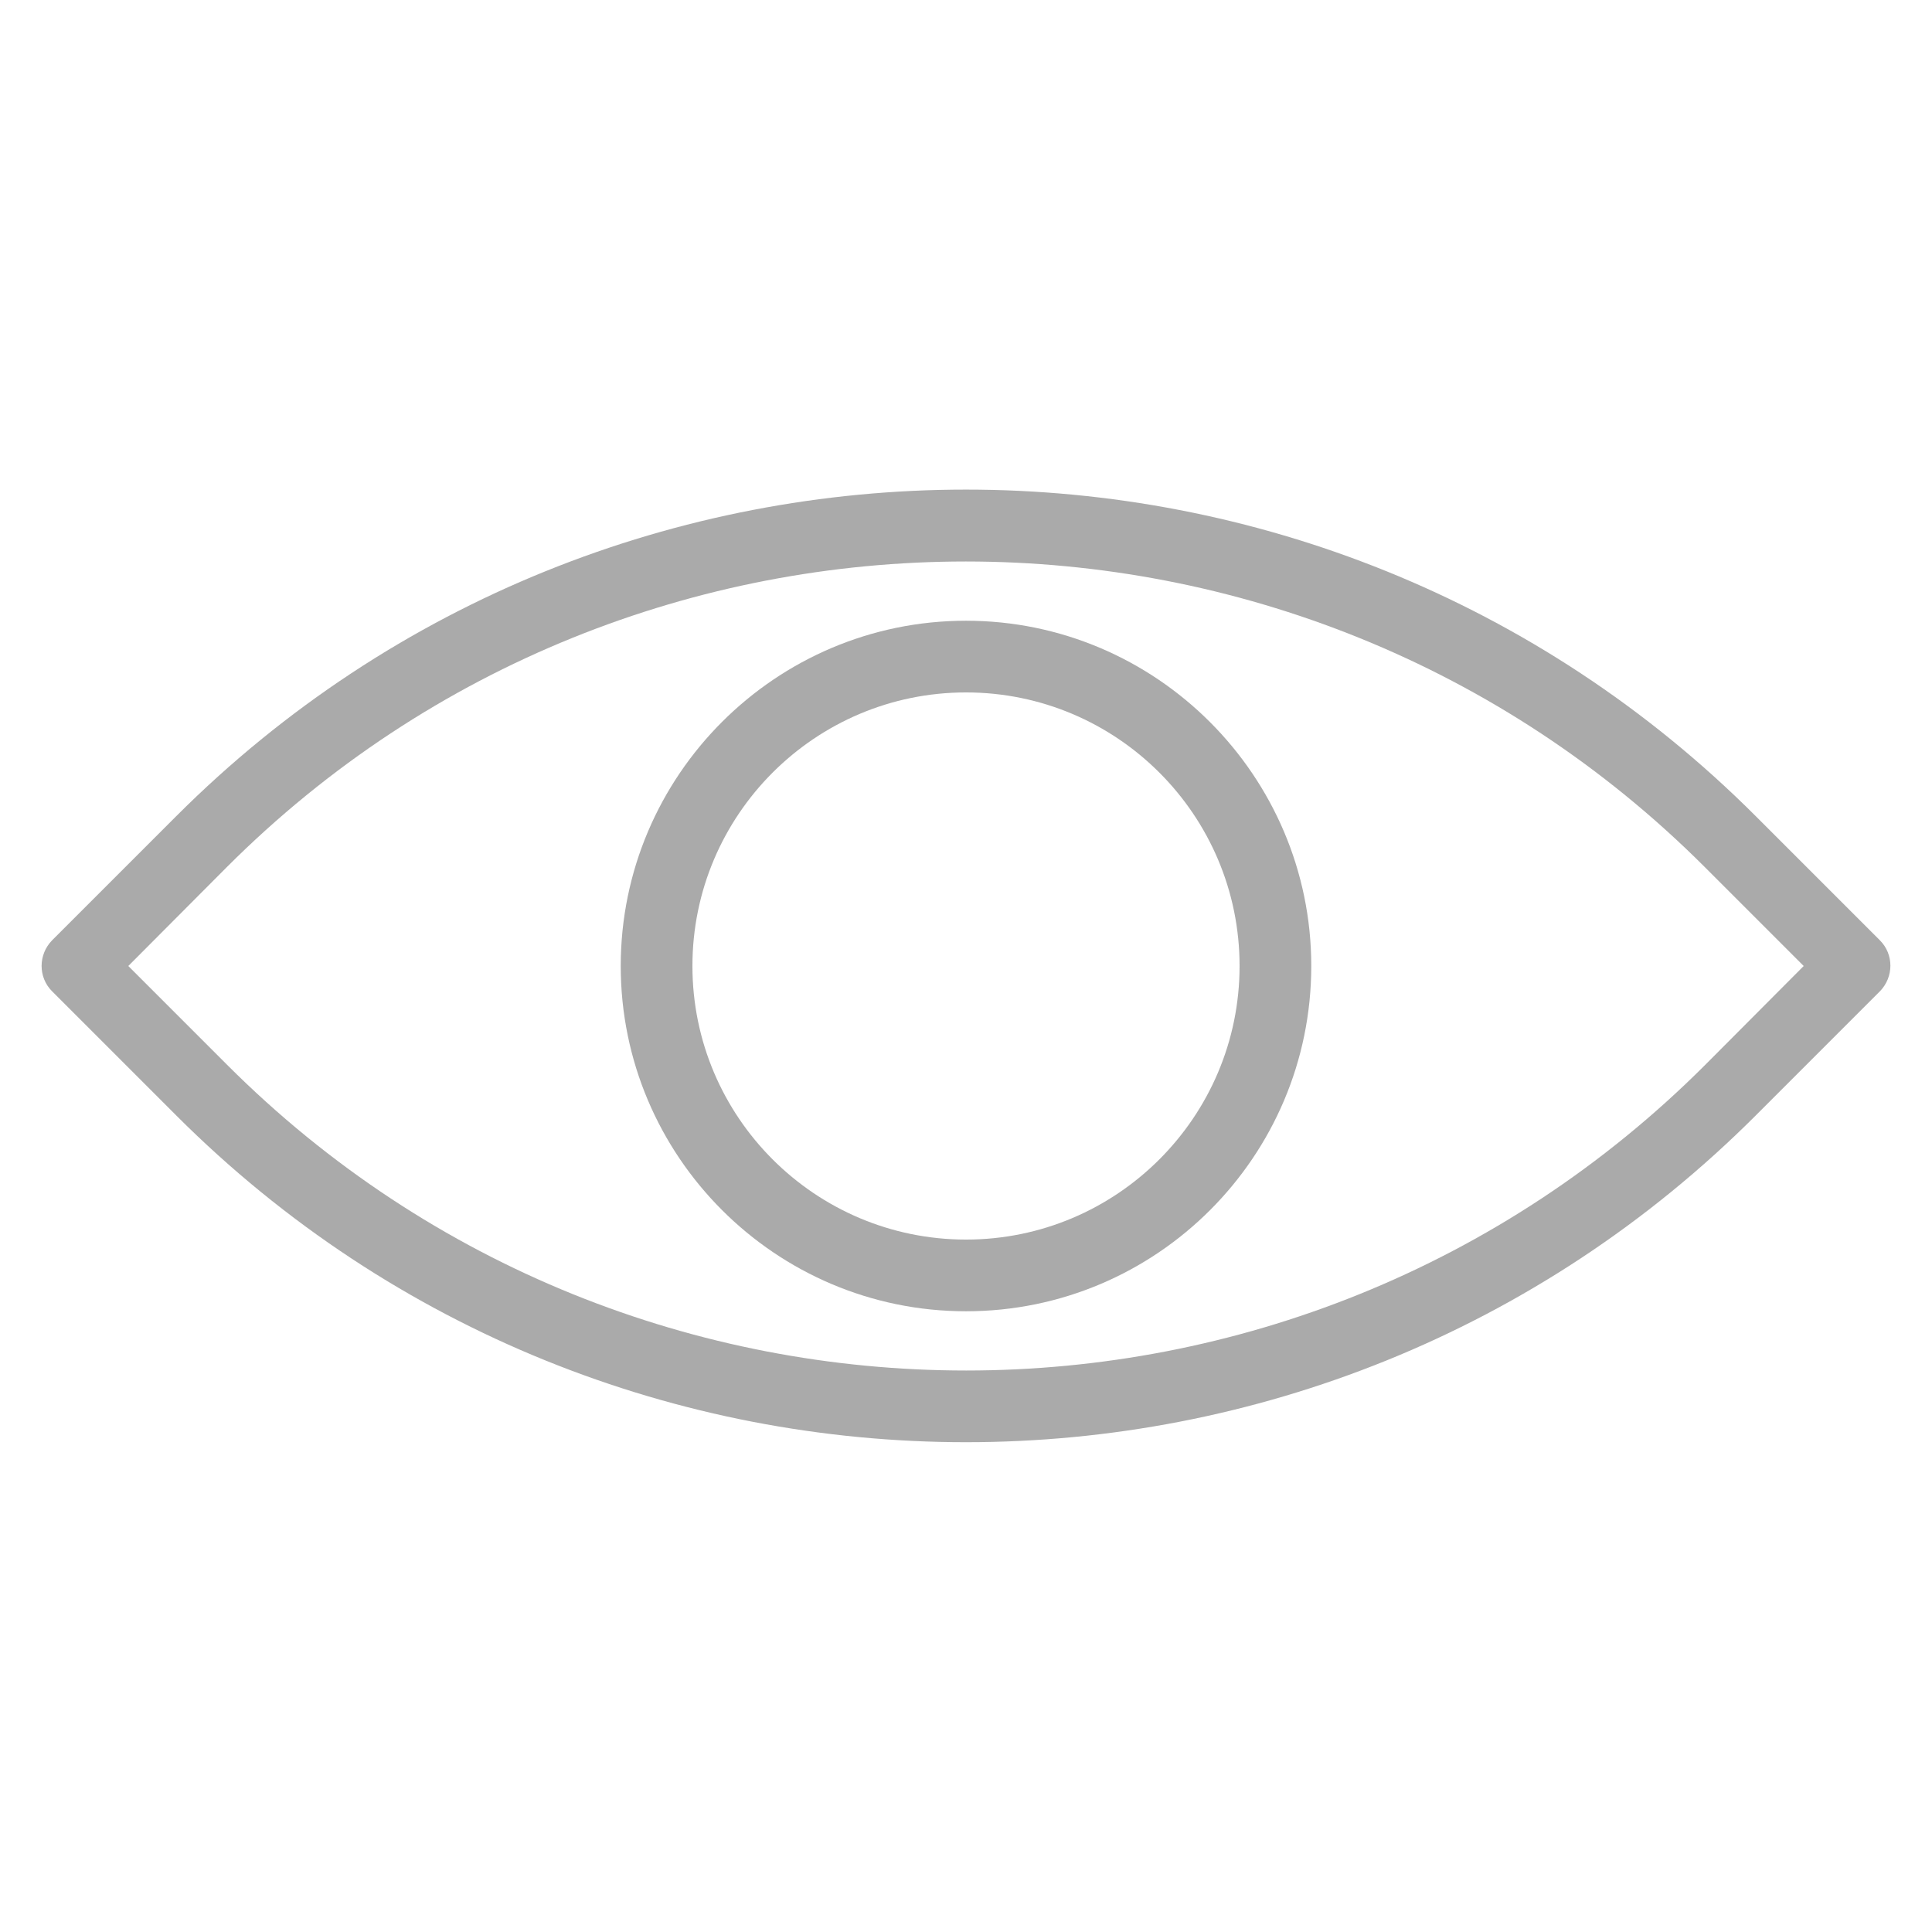
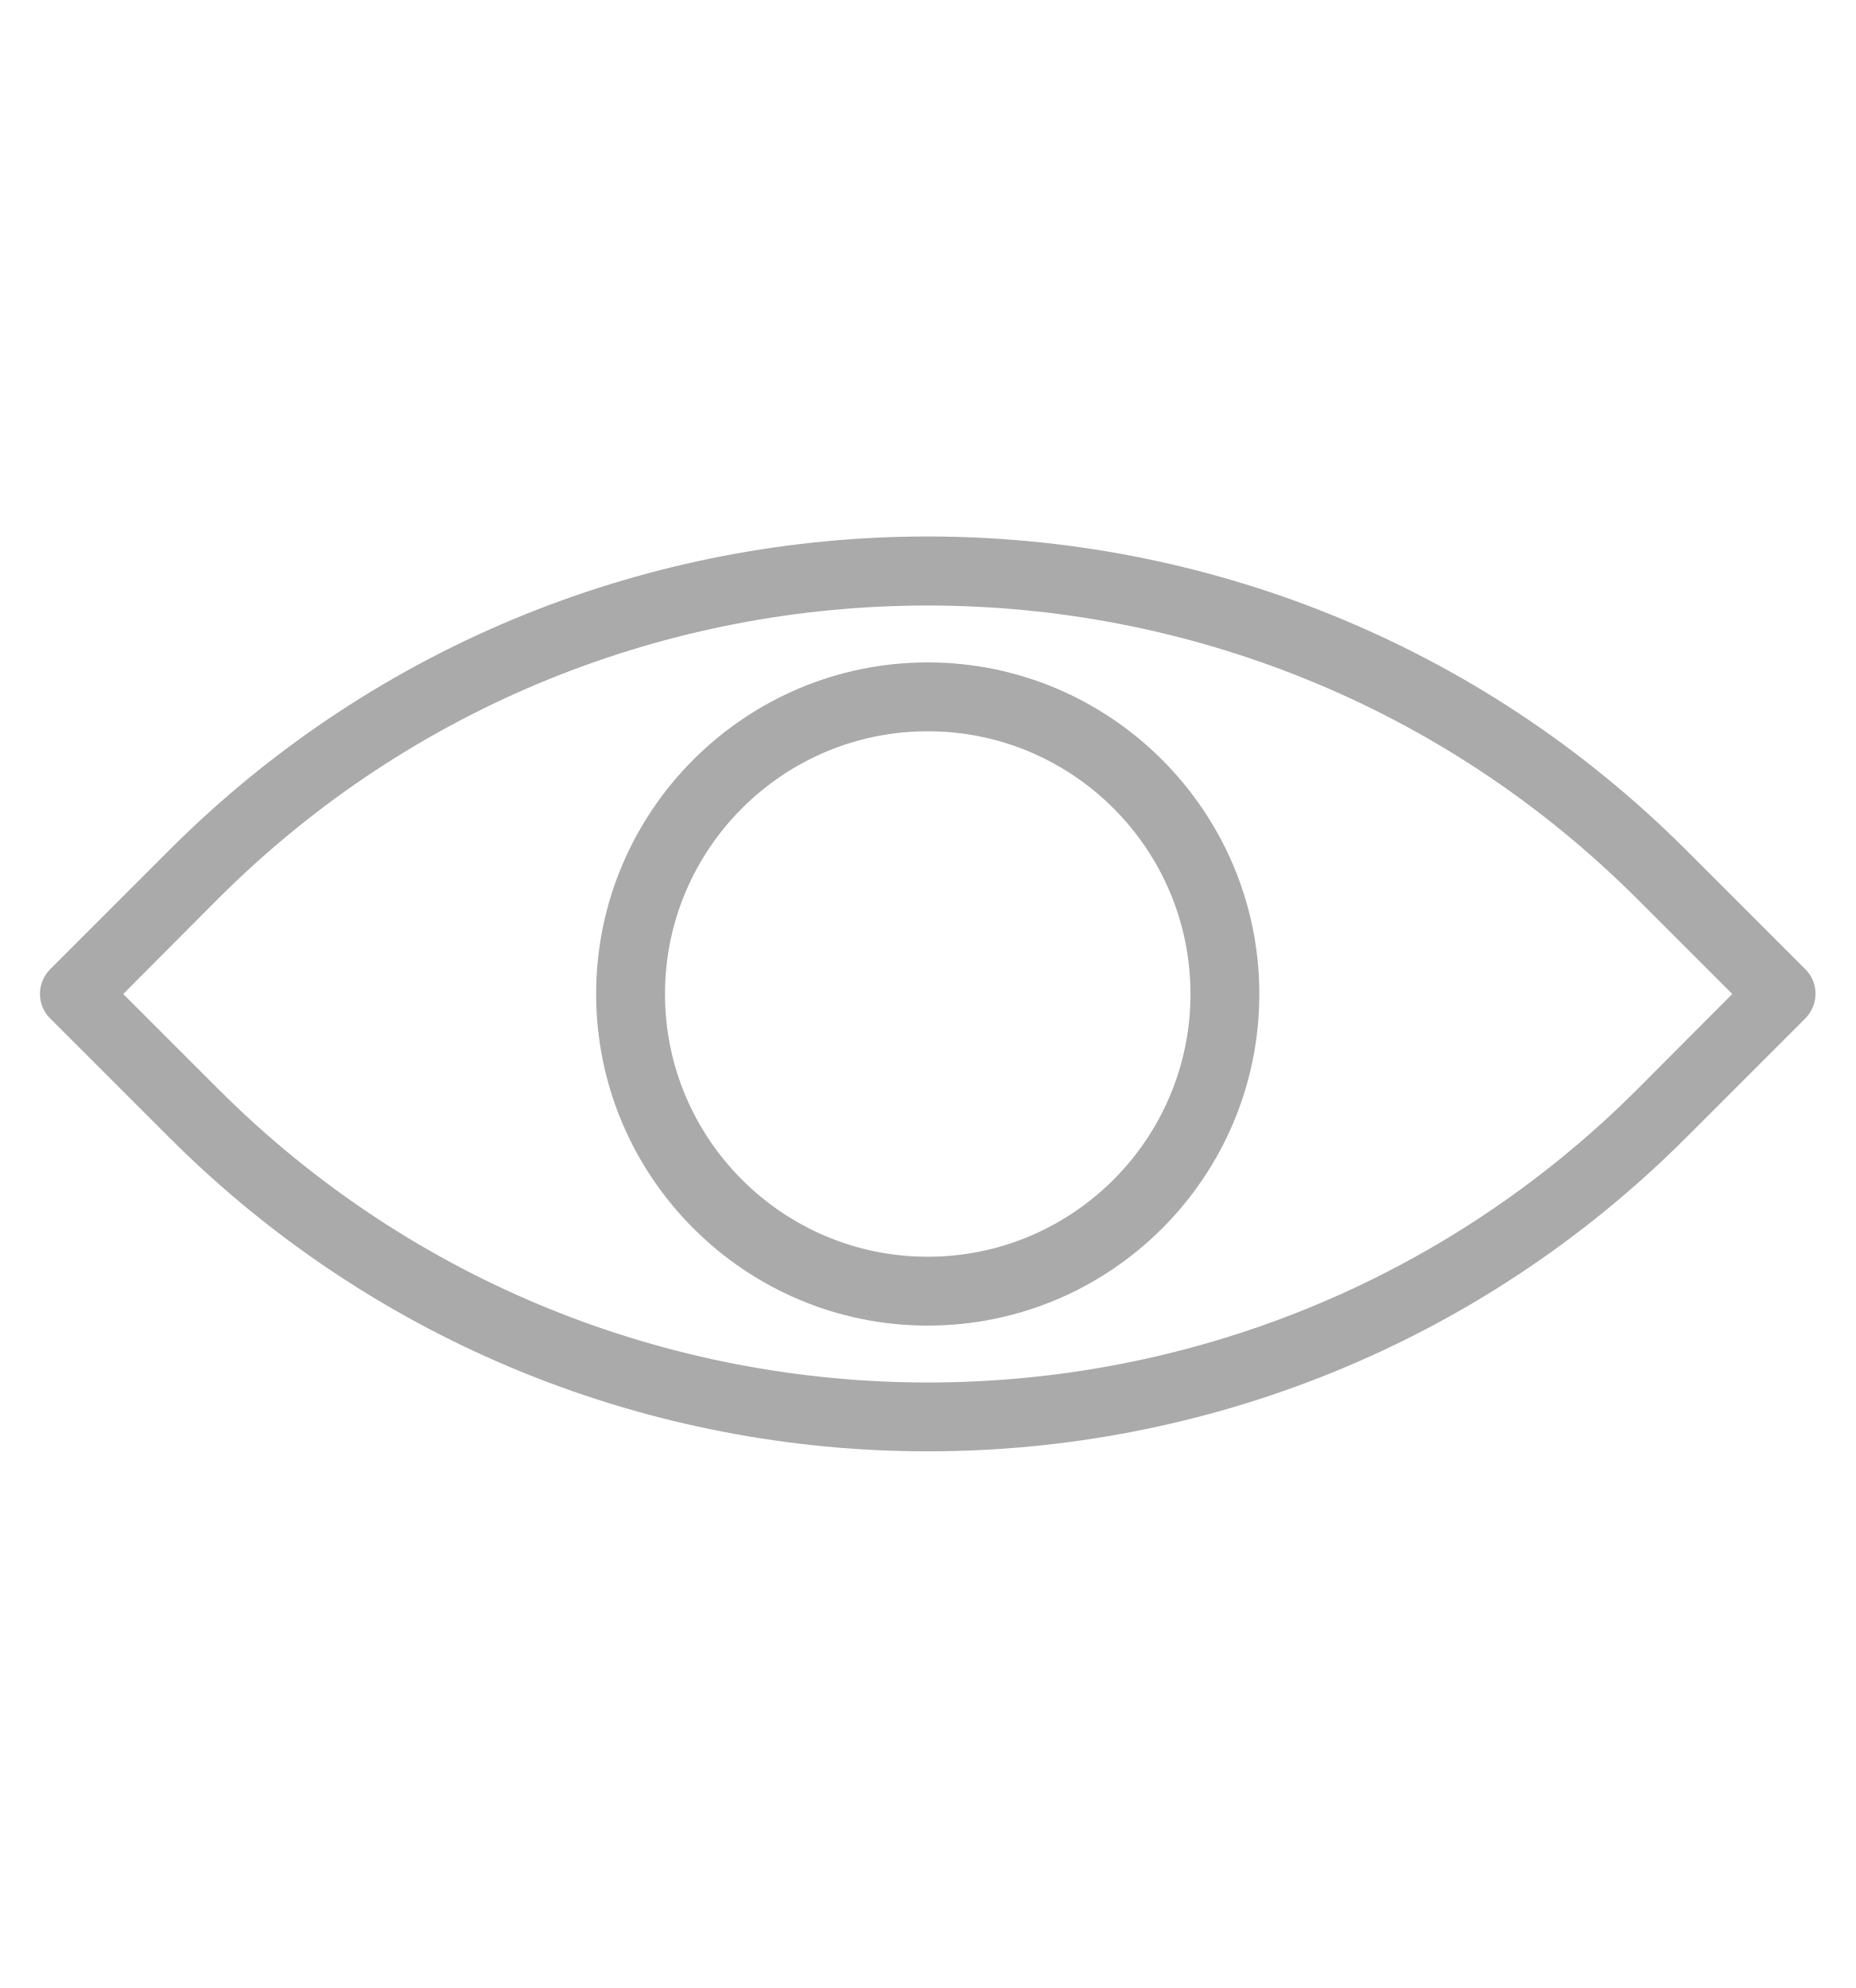
- <svg xmlns="http://www.w3.org/2000/svg" width="28" height="28" version="1.1" viewBox="0 0 512 512" enable-background="new 0 0 512 512">
+ <svg xmlns="http://www.w3.org/2000/svg" width="28" height="30" version="1.1" viewBox="0 0 512 512" enable-background="new 0 0 512 512">
  <g>
    <g fill="#aaa">
      <path d="m34,256l26.2,26.2c108,108 283.7,108 391.7,0l26.1-26.2-26.2-26.2c-108-108-283.7-108-391.7,0l-26.1,26.2zm222,126.2c-75.8,0-151.6-28.9-209.3-86.6l-32.9-32.9c-3.7-3.7-3.7-9.7 0-13.5l32.9-32.9c115.4-115.4 303.2-115.4 418.6,0l32.9,32.9c3.7,3.7 3.7,9.7 0,13.5l-32.9,32.9c-57.7,57.7-133.5,86.6-209.3,86.6z" />
      <path d="m256,183.5c-40,0-72.5,32.5-72.5,72.5s32.5,72.5 72.5,72.5c40,0 72.5-32.5 72.5-72.5s-32.5-72.5-72.5-72.5zm0,164c-50.5,0-91.5-41.1-91.5-91.5 0-50.5 41.1-91.5 91.5-91.5s91.5,41.1 91.5,91.5c0,50.5-41,91.5-91.5,91.5z" />
    </g>
  </g>
</svg>
